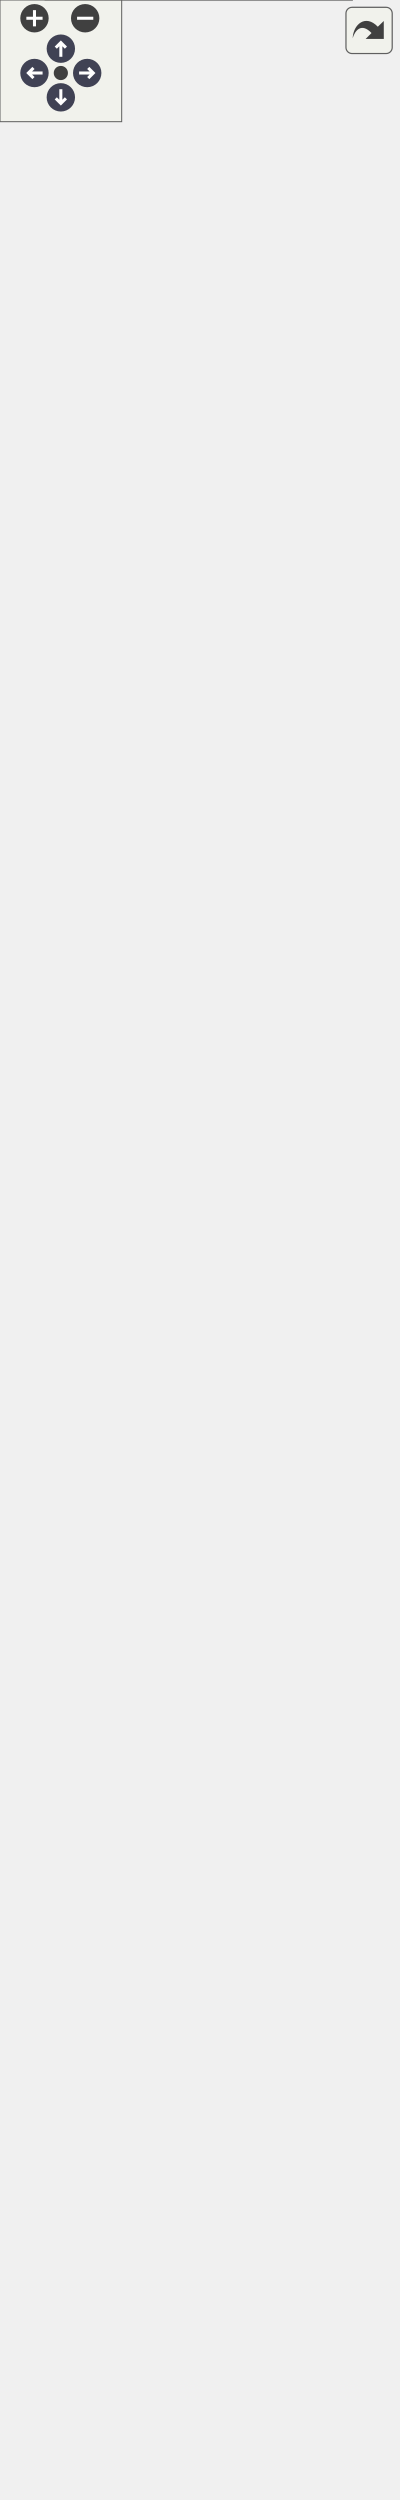
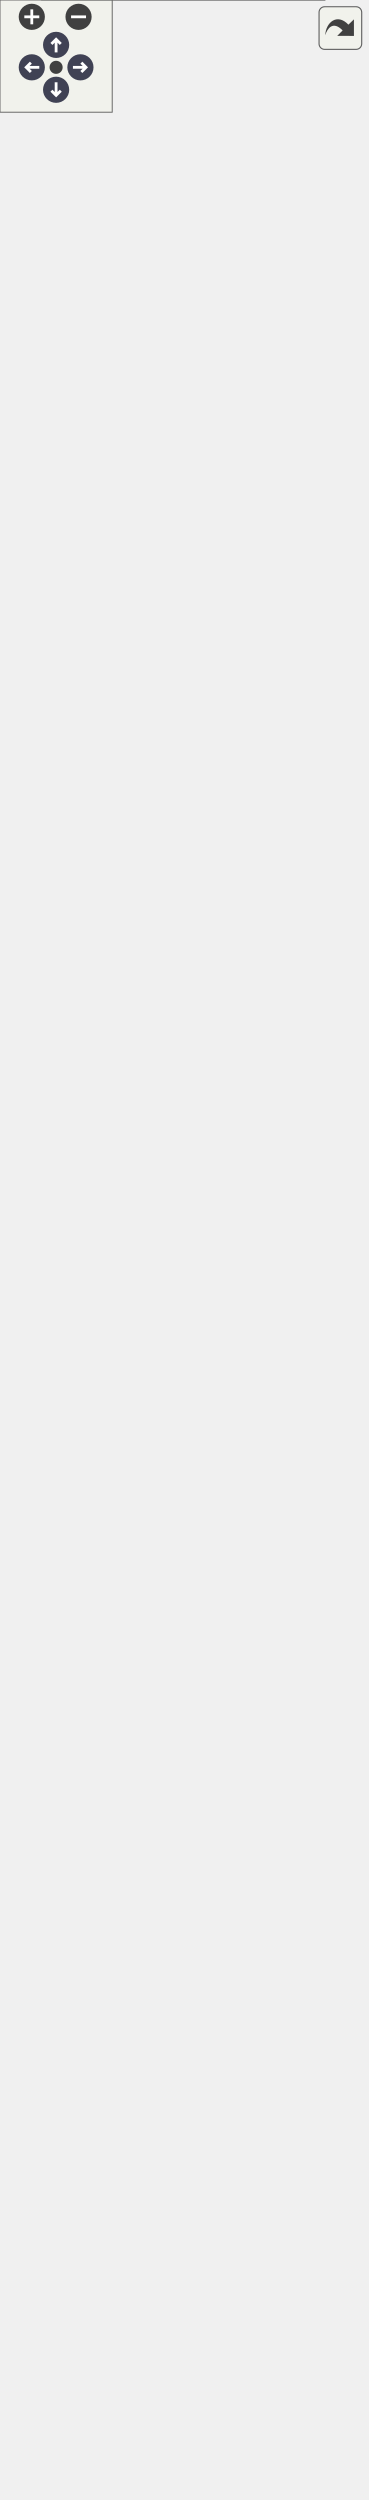
<svg xmlns="http://www.w3.org/2000/svg" xmlns:xlink="http://www.w3.org/1999/xlink" id="main" version="1.1" xml:space="preserve">
  <style type="text/css">
.node, .edge {opacity: 0.7;}
.node.selected, .edge.selected {opacity: 1;}
.edge:hover path { stroke: red; }
.edge:hover polygon { stroke: red; fill: red; }
</style>
  <defs>
    <circle id="rim" cx="0" cy="0" r="7" />
    <circle id="rim2" cx="0" cy="0" r="3.5" />
    <g id="zoomPlus">
      <use xlink:href="#rim" fill="#404040">
        <set attributeName="fill" to="#808080" begin="zoomplus.mouseover" end="zoomplus.mouseout" />
      </use>
      <path d="M-4,0h8M0,-4v8" fill="none" stroke="white" stroke-width="1.5" pointer-events="none" />
    </g>
    <g id="zoomMin">
      <use xlink:href="#rim" fill="#404040">
        <set attributeName="fill" to="#808080" begin="zoomminus.mouseover" end="zoomminus.mouseout" />
      </use>
      <path d="M-4,0h8" fill="none" stroke="white" stroke-width="1.5" pointer-events="none" />
    </g>
    <g id="arrowUp" transform="translate(30 24)">
      <use xlink:href="#rim" />
      <path pointer-events="none" fill="none" stroke="white" stroke-width="1.5" d="M0,-3.0v7 M-2.5,-0.5L0,-3.0L2.5,-0.5" />
    </g>
    <g id="arrowRight" transform="rotate(90) translate(36 -43)">
      <use xlink:href="#rim" />
      <path pointer-events="none" fill="none" stroke="white" stroke-width="1.5" d="M0,-3.0v7 M-2.5,-0.5L0,-3.0L2.5,-0.5" />
    </g>
    <g id="arrowDown" transform="rotate(180) translate(-30 -48)">
      <use xlink:href="#rim" />
      <path pointer-events="none" fill="none" stroke="white" stroke-width="1.5" d="M0,-3.0v7 M-2.5,-0.5L0,-3.0L2.5,-0.5" />
    </g>
    <g id="arrowLeft" transform="rotate(270) translate(-36 17)">
      <use xlink:href="#rim" />
      <path pointer-events="none" fill="none" stroke="white" stroke-width="1.5" d="M0,-3.0v7 M-2.5,-0.5L0,-3.0L2.5,-0.5" />
    </g>
    <g id="resetDef">
      <use xlink:href="#rim2" fill="#404040">
        <set attributeName="fill" to="#808080" begin="reset.mouseover" end="reset.mouseout" />
      </use>
    </g>
  </defs>
  <svg id="graph" class="graph">
    <g id="viewport">
      <g id="Node000001" class="node">
        <g id="a_Node000001">
          <a xlink:title="One-handed focus weapon: magical category (damage scales with wisdom in combat).">
            <polygon fill="#999999" stroke="transparent" points="173.5,-131 22.5,-131 22.5,0 173.5,0 173.5,-131" />
            <text text-anchor="start" x="31.5" y="-118.5" font-family="Helvetica,sans-Serif" font-size="10.00">RpgGame.Items.CrystalOrb</text>
            <text text-anchor="start" x="27" y="-103.5" font-family="Helvetica,sans-Serif" font-size="10.00">+</text>
            <text text-anchor="start" x="40" y="-103.5" font-family="Helvetica,sans-Serif" font-size="10.00">override IWeaponCategory</text>
            <text text-anchor="start" x="40" y="-92.5" font-family="Helvetica,sans-Serif" font-size="10.00"> CombatCategory</text>
            <text text-anchor="start" x="27" y="-77.5" font-family="Helvetica,sans-Serif" font-size="10.00">+</text>
            <text text-anchor="start" x="40" y="-77.5" font-family="Helvetica,sans-Serif" font-size="10.00">override string Name</text>
            <text text-anchor="start" x="27" y="-62.5" font-family="Helvetica,sans-Serif" font-size="10.00">+</text>
            <text text-anchor="start" x="40" y="-62.5" font-family="Helvetica,sans-Serif" font-size="10.00">override ConsoleColor</text>
            <text text-anchor="start" x="40" y="-51.5" font-family="Helvetica,sans-Serif" font-size="10.00"> color</text>
            <text text-anchor="start" x="27" y="-36.5" font-family="Helvetica,sans-Serif" font-size="10.00">+</text>
            <text text-anchor="start" x="40" y="-36.5" font-family="Helvetica,sans-Serif" font-size="10.00">override char Symbol</text>
            <text text-anchor="start" x="27" y="-21.5" font-family="Helvetica,sans-Serif" font-size="10.00">+</text>
            <text text-anchor="start" x="40" y="-21.5" font-family="Helvetica,sans-Serif" font-size="10.00">override int Damage</text>
            <text text-anchor="start" x="27" y="-6.5" font-family="Helvetica,sans-Serif" font-size="10.00">+</text>
            <text text-anchor="start" x="40" y="-6.5" font-family="Helvetica,sans-Serif" font-size="10.00">CrystalOrb()</text>
            <polygon fill="#666666" stroke="#666666" points="23,-113.5 23,-113.5 174,-113.5 174,-113.5 23,-113.5" />
            <polygon fill="#666666" stroke="#666666" points="23,-16.5 23,-16.5 38,-16.5 38,-16.5 23,-16.5" />
            <polygon fill="#666666" stroke="#666666" points="38,-16.5 38,-16.5 174,-16.5 174,-16.5 38,-16.5" />
            <polygon fill="none" stroke="#666666" points="22.5,0 22.5,-131 173.5,-131 173.5,0 22.5,0" />
          </a>
        </g>
      </g>
      <g id="Node000002" class="node">
        <g id="a_Node000002">
          <a xlink:href="classRpgGame_1_1Items_1_1Weapon.html" target="_top" xlink:title="Represents an abstract base class for all equippable weapons.">
-             <polygon fill="white" stroke="transparent" points="196,-650 0,-650 0,-167 196,-167 196,-650" />
-             <text text-anchor="start" x="78" y="-637.5" font-family="Helvetica,sans-Serif" font-size="10.00">Weapon</text>
-             <text text-anchor="start" x="4" y="-622.5" font-family="Helvetica,sans-Serif" font-size="10.00">+</text>
-             <text text-anchor="start" x="17" y="-622.5" font-family="Helvetica,sans-Serif" font-size="10.00">string Name</text>
-             <text text-anchor="start" x="4" y="-607.5" font-family="Helvetica,sans-Serif" font-size="10.00">+</text>
-             <text text-anchor="start" x="17" y="-607.5" font-family="Helvetica,sans-Serif" font-size="10.00">ConsoleColor color</text>
-             <text text-anchor="start" x="4" y="-592.5" font-family="Helvetica,sans-Serif" font-size="10.00">+</text>
-             <text text-anchor="start" x="17" y="-592.5" font-family="Helvetica,sans-Serif" font-size="10.00">char Symbol</text>
-             <text text-anchor="start" x="4" y="-577.5" font-family="Helvetica,sans-Serif" font-size="10.00">+</text>
-             <text text-anchor="start" x="17" y="-577.5" font-family="Helvetica,sans-Serif" font-size="10.00">int Damage</text>
-             <text text-anchor="start" x="4" y="-562.5" font-family="Helvetica,sans-Serif" font-size="10.00">+</text>
-             <text text-anchor="start" x="17" y="-562.5" font-family="Helvetica,sans-Serif" font-size="10.00">virtual int Defense</text>
-             <text text-anchor="start" x="4" y="-547.5" font-family="Helvetica,sans-Serif" font-size="10.00">+</text>
-             <text text-anchor="start" x="17" y="-547.5" font-family="Helvetica,sans-Serif" font-size="10.00">IWeaponCategory CombatCategory</text>
-             <text text-anchor="start" x="4" y="-532.5" font-family="Helvetica,sans-Serif" font-size="10.00">+</text>
-             <text text-anchor="start" x="17" y="-532.5" font-family="Helvetica,sans-Serif" font-size="10.00">void AcceptCombatStrike</text>
-             <text text-anchor="start" x="17" y="-521.5" font-family="Helvetica,sans-Serif" font-size="10.00">(ICombatAttack attack,</text>
-             <text text-anchor="start" x="17" y="-510.5" font-family="Helvetica,sans-Serif" font-size="10.00"> Player player, ICombatContribution</text>
-             <text text-anchor="start" x="17" y="-499.5" font-family="Helvetica,sans-Serif" font-size="10.00"> contribution)</text>
+             <polygon fill="white" stroke="transparent" points="196,-702 0,-702 0,-167 196,-167 196,-702" />
+             <text text-anchor="start" x="78" y="-689.5" font-family="Helvetica,sans-Serif" font-size="10.00">Weapon</text>
+             <text text-anchor="start" x="4" y="-674.5" font-family="Helvetica,sans-Serif" font-size="10.00">+</text>
+             <text text-anchor="start" x="17" y="-674.5" font-family="Helvetica,sans-Serif" font-size="10.00">string Name</text>
+             <text text-anchor="start" x="4" y="-659.5" font-family="Helvetica,sans-Serif" font-size="10.00">+</text>
+             <text text-anchor="start" x="17" y="-659.5" font-family="Helvetica,sans-Serif" font-size="10.00">ConsoleColor color</text>
+             <text text-anchor="start" x="4" y="-644.5" font-family="Helvetica,sans-Serif" font-size="10.00">+</text>
+             <text text-anchor="start" x="17" y="-644.5" font-family="Helvetica,sans-Serif" font-size="10.00">char Symbol</text>
+             <text text-anchor="start" x="4" y="-629.5" font-family="Helvetica,sans-Serif" font-size="10.00">+</text>
+             <text text-anchor="start" x="17" y="-629.5" font-family="Helvetica,sans-Serif" font-size="10.00">int Damage</text>
+             <text text-anchor="start" x="4" y="-614.5" font-family="Helvetica,sans-Serif" font-size="10.00">+</text>
+             <text text-anchor="start" x="17" y="-614.5" font-family="Helvetica,sans-Serif" font-size="10.00">virtual int Defense</text>
+             <text text-anchor="start" x="4" y="-599.5" font-family="Helvetica,sans-Serif" font-size="10.00">+</text>
+             <text text-anchor="start" x="17" y="-599.5" font-family="Helvetica,sans-Serif" font-size="10.00">IWeaponCategory CombatCategory</text>
+             <text text-anchor="start" x="4" y="-584.5" font-family="Helvetica,sans-Serif" font-size="10.00">+</text>
+             <text text-anchor="start" x="17" y="-584.5" font-family="Helvetica,sans-Serif" font-size="10.00">void AcceptCombatStrike</text>
+             <text text-anchor="start" x="17" y="-573.5" font-family="Helvetica,sans-Serif" font-size="10.00">(ICombatAttack attack,</text>
+             <text text-anchor="start" x="17" y="-562.5" font-family="Helvetica,sans-Serif" font-size="10.00"> Player player, ICombatContribution</text>
+             <text text-anchor="start" x="17" y="-551.5" font-family="Helvetica,sans-Serif" font-size="10.00"> contribution)</text>
+             <text text-anchor="start" x="4" y="-536.5" font-family="Helvetica,sans-Serif" font-size="10.00">+</text>
+             <text text-anchor="start" x="17" y="-536.5" font-family="Helvetica,sans-Serif" font-size="10.00">int PickupNoiseHearingSteps()</text>
+             <text text-anchor="start" x="4" y="-521.5" font-family="Helvetica,sans-Serif" font-size="10.00">+</text>
+             <text text-anchor="start" x="17" y="-521.5" font-family="Helvetica,sans-Serif" font-size="10.00">void EmitInventoryWeapon</text>
+             <text text-anchor="start" x="17" y="-510.5" font-family="Helvetica,sans-Serif" font-size="10.00">Noise(Level level, Position</text>
+             <text text-anchor="start" x="17" y="-499.5" font-family="Helvetica,sans-Serif" font-size="10.00"> pickupTile)</text>
            <text text-anchor="start" x="4" y="-484.5" font-family="Helvetica,sans-Serif" font-size="10.00">+</text>
            <text text-anchor="start" x="17" y="-484.5" font-family="Helvetica,sans-Serif" font-size="10.00">virtual void ContributeCombat</text>
            <text text-anchor="start" x="17" y="-473.5" font-family="Helvetica,sans-Serif" font-size="10.00">(ICombatAttack attack, Player</text>
            <text text-anchor="start" x="17" y="-462.5" font-family="Helvetica,sans-Serif" font-size="10.00"> player, ICombatContribution</text>
            <text text-anchor="start" x="17" y="-451.5" font-family="Helvetica,sans-Serif" font-size="10.00"> contribution)</text>
            <text text-anchor="start" x="4" y="-436.5" font-family="Helvetica,sans-Serif" font-size="10.00">+</text>
            <text text-anchor="start" x="17" y="-436.5" font-family="Helvetica,sans-Serif" font-size="10.00">bool TryEquipToLeft</text>
            <text text-anchor="start" x="17" y="-425.5" font-family="Helvetica,sans-Serif" font-size="10.00">(Player player)</text>
            <text text-anchor="start" x="4" y="-410.5" font-family="Helvetica,sans-Serif" font-size="10.00">+</text>
            <text text-anchor="start" x="17" y="-410.5" font-family="Helvetica,sans-Serif" font-size="10.00">bool TryEquipToRight</text>
            <text text-anchor="start" x="17" y="-399.5" font-family="Helvetica,sans-Serif" font-size="10.00">(Player player)</text>
            <text text-anchor="start" x="4" y="-384.5" font-family="Helvetica,sans-Serif" font-size="10.00">+</text>
            <text text-anchor="start" x="17" y="-384.5" font-family="Helvetica,sans-Serif" font-size="10.00">virtual string GetDescription()</text>
            <text text-anchor="start" x="4" y="-369.5" font-family="Helvetica,sans-Serif" font-size="10.00">+</text>
            <text text-anchor="start" x="17" y="-369.5" font-family="Helvetica,sans-Serif" font-size="10.00">bool OnPickup(Player</text>
            <text text-anchor="start" x="17" y="-358.5" font-family="Helvetica,sans-Serif" font-size="10.00"> player, Inventory inventory)</text>
            <text text-anchor="start" x="4" y="-343.5" font-family="Helvetica,sans-Serif" font-size="10.00">+</text>
            <text text-anchor="start" x="17" y="-343.5" font-family="Helvetica,sans-Serif" font-size="10.00">void OnDrop(Level level,</text>
            <text text-anchor="start" x="17" y="-332.5" font-family="Helvetica,sans-Serif" font-size="10.00"> Player player)</text>
            <text text-anchor="start" x="4" y="-317.5" font-family="Helvetica,sans-Serif" font-size="10.00">~</text>
            <text text-anchor="start" x="17" y="-317.5" font-family="Helvetica,sans-Serif" font-size="10.00">void DispatchCombatUsing</text>
            <text text-anchor="start" x="17" y="-306.5" font-family="Helvetica,sans-Serif" font-size="10.00">Surface(ICombatAttack</text>
            <text text-anchor="start" x="17" y="-295.5" font-family="Helvetica,sans-Serif" font-size="10.00"> attack, IWeapon damageSurface,</text>
            <text text-anchor="start" x="17" y="-284.5" font-family="Helvetica,sans-Serif" font-size="10.00"> Player player, ICombatContribution</text>
            <text text-anchor="start" x="17" y="-273.5" font-family="Helvetica,sans-Serif" font-size="10.00"> contribution)</text>
            <text text-anchor="start" x="4" y="-258.5" font-family="Helvetica,sans-Serif" font-size="10.00">~</text>
            <text text-anchor="start" x="17" y="-258.5" font-family="Helvetica,sans-Serif" font-size="10.00">bool ApplyEquipLeft</text>
            <text text-anchor="start" x="17" y="-247.5" font-family="Helvetica,sans-Serif" font-size="10.00">(Player player, IEquippable</text>
            <text text-anchor="start" x="17" y="-236.5" font-family="Helvetica,sans-Serif" font-size="10.00"> equippedSurface)</text>
            <text text-anchor="start" x="4" y="-221.5" font-family="Helvetica,sans-Serif" font-size="10.00">~</text>
            <text text-anchor="start" x="17" y="-221.5" font-family="Helvetica,sans-Serif" font-size="10.00">bool ApplyEquipRight</text>
            <text text-anchor="start" x="17" y="-210.5" font-family="Helvetica,sans-Serif" font-size="10.00">(Player player, IEquippable</text>
            <text text-anchor="start" x="17" y="-199.5" font-family="Helvetica,sans-Serif" font-size="10.00"> equippedSurface)</text>
            <text text-anchor="start" x="4" y="-184.5" font-family="Helvetica,sans-Serif" font-size="10.00">#</text>
            <text text-anchor="start" x="17" y="-184.5" font-family="Helvetica,sans-Serif" font-size="10.00">Weapon(HandOccupation</text>
            <text text-anchor="start" x="17" y="-173.5" font-family="Helvetica,sans-Serif" font-size="10.00"> occupation)</text>
-             <polygon fill="#666666" stroke="#666666" points="0,-632.5 0,-632.5 196,-632.5 196,-632.5 0,-632.5" />
-             <polygon fill="#666666" stroke="#666666" points="0,-542.5 0,-542.5 15,-542.5 15,-542.5 0,-542.5" />
-             <polygon fill="#666666" stroke="#666666" points="15,-542.5 15,-542.5 196,-542.5 196,-542.5 15,-542.5" />
-             <polygon fill="none" stroke="#666666" points="0,-167 0,-650 196,-650 196,-167 0,-167" />
+             <polygon fill="#666666" stroke="#666666" points="0,-684.5 0,-684.5 196,-684.5 196,-684.5 0,-684.5" />
+             <polygon fill="#666666" stroke="#666666" points="0,-594.5 0,-594.5 15,-594.5 15,-594.5 0,-594.5" />
+             <polygon fill="#666666" stroke="#666666" points="15,-594.5 15,-594.5 196,-594.5 196,-594.5 15,-594.5" />
+             <polygon fill="none" stroke="#666666" points="0,-167 0,-702 196,-702 196,-167 0,-167" />
          </a>
        </g>
      </g>
      <g id="edge1_Node000001_Node000002" class="edge">
        <g id="a_edge1_Node000001_Node000002">
          <a xlink:title=" ">
-             <path fill="none" stroke="#63b8ff" d="M98,-156.72C98,-147.78 98,-139.22 98,-131.18" />
-             <polygon fill="none" stroke="#63b8ff" points="94.5,-156.97 98,-166.97 101.5,-156.97 94.5,-156.97" />
+             <path fill="none" stroke="#63b8ff" d="M98,-156.55C98,-147.62 98,-139.1 98,-131.11" />
+             <polygon fill="none" stroke="#63b8ff" points="94.5,-156.78 98,-166.78 101.5,-156.78 94.5,-156.78" />
          </a>
        </g>
      </g>
      <g id="Node000003" class="node">
        <g id="a_Node000003">
          <a xlink:href="interfaceRpgGame_1_1Items_1_1IWeapon.html" target="_top" xlink:title="An equippable item that contributes a damage value (typically a weapon).">
-             <polygon fill="white" stroke="transparent" points="196,-783 0,-783 0,-686 196,-686 196,-783" />
-             <text text-anchor="start" x="76.5" y="-770.5" font-family="Helvetica,sans-Serif" font-size="10.00">IWeapon</text>
-             <text text-anchor="start" x="4" y="-755.5" font-family="Helvetica,sans-Serif" font-size="10.00">+</text>
-             <text text-anchor="start" x="17" y="-755.5" font-family="Helvetica,sans-Serif" font-size="10.00">int Damage</text>
-             <text text-anchor="start" x="4" y="-740.5" font-family="Helvetica,sans-Serif" font-size="10.00">+</text>
-             <text text-anchor="start" x="17" y="-740.5" font-family="Helvetica,sans-Serif" font-size="10.00">int Defense</text>
-             <text text-anchor="start" x="4" y="-725.5" font-family="Helvetica,sans-Serif" font-size="10.00">+</text>
-             <text text-anchor="start" x="17" y="-725.5" font-family="Helvetica,sans-Serif" font-size="10.00">void AcceptCombatStrike</text>
-             <text text-anchor="start" x="17" y="-714.5" font-family="Helvetica,sans-Serif" font-size="10.00">(ICombatAttack attack,</text>
-             <text text-anchor="start" x="17" y="-703.5" font-family="Helvetica,sans-Serif" font-size="10.00"> Player player, ICombatContribution</text>
-             <text text-anchor="start" x="17" y="-692.5" font-family="Helvetica,sans-Serif" font-size="10.00"> contribution)</text>
-             <polygon fill="#666666" stroke="#666666" points="0,-765.5 0,-765.5 196,-765.5 196,-765.5 0,-765.5" />
-             <polygon fill="#666666" stroke="#666666" points="0,-735.5 0,-735.5 15,-735.5 15,-735.5 0,-735.5" />
-             <polygon fill="#666666" stroke="#666666" points="15,-735.5 15,-735.5 196,-735.5 196,-735.5 15,-735.5" />
-             <polygon fill="none" stroke="#666666" points="0,-686 0,-783 196,-783 196,-686 0,-686" />
+             <polygon fill="white" stroke="transparent" points="196,-850 0,-850 0,-738 196,-738 196,-850" />
+             <text text-anchor="start" x="76.5" y="-838" font-family="Helvetica,sans-Serif" font-size="10.00">IWeapon</text>
+             <text text-anchor="start" x="4" y="-823" font-family="Helvetica,sans-Serif" font-size="10.00">+</text>
+             <text text-anchor="start" x="17" y="-823" font-family="Helvetica,sans-Serif" font-size="10.00">int Damage</text>
+             <text text-anchor="start" x="4" y="-808" font-family="Helvetica,sans-Serif" font-size="10.00">+</text>
+             <text text-anchor="start" x="17" y="-808" font-family="Helvetica,sans-Serif" font-size="10.00">int Defense</text>
+             <text text-anchor="start" x="4" y="-793" font-family="Helvetica,sans-Serif" font-size="10.00">+</text>
+             <text text-anchor="start" x="17" y="-793" font-family="Helvetica,sans-Serif" font-size="10.00">void AcceptCombatStrike</text>
+             <text text-anchor="start" x="17" y="-782" font-family="Helvetica,sans-Serif" font-size="10.00">(ICombatAttack attack,</text>
+             <text text-anchor="start" x="17" y="-771" font-family="Helvetica,sans-Serif" font-size="10.00"> Player player, ICombatContribution</text>
+             <text text-anchor="start" x="17" y="-760" font-family="Helvetica,sans-Serif" font-size="10.00"> contribution)</text>
+             <text text-anchor="start" x="4" y="-745" font-family="Helvetica,sans-Serif" font-size="10.00">+</text>
+             <text text-anchor="start" x="17" y="-745" font-family="Helvetica,sans-Serif" font-size="10.00">int PickupNoiseHearingSteps()</text>
+             <polygon fill="#666666" stroke="#666666" points="0,-833 0,-833 196,-833 196,-833 0,-833" />
+             <polygon fill="#666666" stroke="#666666" points="0,-803 0,-803 15,-803 15,-803 0,-803" />
+             <polygon fill="#666666" stroke="#666666" points="15,-803 15,-803 196,-803 196,-803 15,-803" />
+             <polygon fill="none" stroke="#666666" points="0,-738 0,-850 196,-850 196,-738 0,-738" />
          </a>
        </g>
      </g>
      <g id="edge2_Node000002_Node000003" class="edge">
        <g id="a_edge2_Node000002_Node000003">
          <a xlink:title=" ">
-             <path fill="none" stroke="#63b8ff" d="M98,-675.6C98,-667.66 98,-659.13 98,-650.19" />
-             <polygon fill="none" stroke="#63b8ff" points="94.5,-675.69 98,-685.69 101.5,-675.69 94.5,-675.69" />
+             <path fill="none" stroke="#63b8ff" d="M98,-727.67C98,-719.63 98,-711.06 98,-702.11" />
+             <polygon fill="none" stroke="#63b8ff" points="94.5,-727.92 98,-737.92 101.5,-727.92 94.5,-727.92" />
          </a>
        </g>
      </g>
      <g id="Node000004" class="node">
        <g id="a_Node000004">
          <a xlink:href="interfaceRpgGame_1_1Items_1_1IEquippable.html" target="_top" xlink:title="Represents an item that can be equipped by the player.">
-             <polygon fill="white" stroke="transparent" points="196,-1005 0,-1005 0,-819 196,-819 196,-1005" />
-             <text text-anchor="start" x="69" y="-993" font-family="Helvetica,sans-Serif" font-size="10.00">IEquippable</text>
-             <text text-anchor="start" x="96" y="-978" font-family="Helvetica,sans-Serif" font-size="10.00"> </text>
-             <text text-anchor="start" x="4" y="-963" font-family="Helvetica,sans-Serif" font-size="10.00">+</text>
-             <text text-anchor="start" x="17" y="-963" font-family="Helvetica,sans-Serif" font-size="10.00">bool TryEquipToLeft</text>
-             <text text-anchor="start" x="17" y="-952" font-family="Helvetica,sans-Serif" font-size="10.00">(Player player)</text>
-             <text text-anchor="start" x="4" y="-937" font-family="Helvetica,sans-Serif" font-size="10.00">+</text>
-             <text text-anchor="start" x="17" y="-937" font-family="Helvetica,sans-Serif" font-size="10.00">bool TryEquipToRight</text>
-             <text text-anchor="start" x="17" y="-926" font-family="Helvetica,sans-Serif" font-size="10.00">(Player player)</text>
-             <text text-anchor="start" x="4" y="-911" font-family="Helvetica,sans-Serif" font-size="10.00">+</text>
-             <text text-anchor="start" x="17" y="-911" font-family="Helvetica,sans-Serif" font-size="10.00">void ContributeCombat</text>
-             <text text-anchor="start" x="17" y="-900" font-family="Helvetica,sans-Serif" font-size="10.00">(ICombatAttack attack,</text>
-             <text text-anchor="start" x="17" y="-889" font-family="Helvetica,sans-Serif" font-size="10.00"> Player player, ICombatContribution</text>
-             <text text-anchor="start" x="17" y="-878" font-family="Helvetica,sans-Serif" font-size="10.00"> contribution)</text>
-             <text text-anchor="start" x="4" y="-863" font-family="Helvetica,sans-Serif" font-size="10.00">+</text>
-             <text text-anchor="start" x="17" y="-863" font-family="Helvetica,sans-Serif" font-size="10.00">void OnEquippedToHands</text>
-             <text text-anchor="start" x="17" y="-852" font-family="Helvetica,sans-Serif" font-size="10.00">(Player player)</text>
-             <text text-anchor="start" x="4" y="-837" font-family="Helvetica,sans-Serif" font-size="10.00">+</text>
-             <text text-anchor="start" x="17" y="-837" font-family="Helvetica,sans-Serif" font-size="10.00">void OnRemovedFromHands</text>
-             <text text-anchor="start" x="17" y="-826" font-family="Helvetica,sans-Serif" font-size="10.00">(Player player)</text>
-             <polygon fill="#666666" stroke="#666666" points="0,-988 0,-988 196,-988 196,-988 0,-988" />
-             <polygon fill="#666666" stroke="#666666" points="0,-973 0,-973 196,-973 196,-973 0,-973" />
-             <polygon fill="none" stroke="#666666" points="0,-819 0,-1005 196,-1005 196,-819 0,-819" />
+             <polygon fill="white" stroke="transparent" points="196,-1072 0,-1072 0,-886 196,-886 196,-1072" />
+             <text text-anchor="start" x="69" y="-1060" font-family="Helvetica,sans-Serif" font-size="10.00">IEquippable</text>
+             <text text-anchor="start" x="96" y="-1045" font-family="Helvetica,sans-Serif" font-size="10.00"> </text>
+             <text text-anchor="start" x="4" y="-1030" font-family="Helvetica,sans-Serif" font-size="10.00">+</text>
+             <text text-anchor="start" x="17" y="-1030" font-family="Helvetica,sans-Serif" font-size="10.00">bool TryEquipToLeft</text>
+             <text text-anchor="start" x="17" y="-1019" font-family="Helvetica,sans-Serif" font-size="10.00">(Player player)</text>
+             <text text-anchor="start" x="4" y="-1004" font-family="Helvetica,sans-Serif" font-size="10.00">+</text>
+             <text text-anchor="start" x="17" y="-1004" font-family="Helvetica,sans-Serif" font-size="10.00">bool TryEquipToRight</text>
+             <text text-anchor="start" x="17" y="-993" font-family="Helvetica,sans-Serif" font-size="10.00">(Player player)</text>
+             <text text-anchor="start" x="4" y="-978" font-family="Helvetica,sans-Serif" font-size="10.00">+</text>
+             <text text-anchor="start" x="17" y="-978" font-family="Helvetica,sans-Serif" font-size="10.00">void ContributeCombat</text>
+             <text text-anchor="start" x="17" y="-967" font-family="Helvetica,sans-Serif" font-size="10.00">(ICombatAttack attack,</text>
+             <text text-anchor="start" x="17" y="-956" font-family="Helvetica,sans-Serif" font-size="10.00"> Player player, ICombatContribution</text>
+             <text text-anchor="start" x="17" y="-945" font-family="Helvetica,sans-Serif" font-size="10.00"> contribution)</text>
+             <text text-anchor="start" x="4" y="-930" font-family="Helvetica,sans-Serif" font-size="10.00">+</text>
+             <text text-anchor="start" x="17" y="-930" font-family="Helvetica,sans-Serif" font-size="10.00">void OnEquippedToHands</text>
+             <text text-anchor="start" x="17" y="-919" font-family="Helvetica,sans-Serif" font-size="10.00">(Player player)</text>
+             <text text-anchor="start" x="4" y="-904" font-family="Helvetica,sans-Serif" font-size="10.00">+</text>
+             <text text-anchor="start" x="17" y="-904" font-family="Helvetica,sans-Serif" font-size="10.00">void OnRemovedFromHands</text>
+             <text text-anchor="start" x="17" y="-893" font-family="Helvetica,sans-Serif" font-size="10.00">(Player player)</text>
+             <polygon fill="#666666" stroke="#666666" points="0,-1055 0,-1055 196,-1055 196,-1055 0,-1055" />
+             <polygon fill="#666666" stroke="#666666" points="0,-1040 0,-1040 196,-1040 196,-1040 0,-1040" />
+             <polygon fill="none" stroke="#666666" points="0,-886 0,-1072 196,-1072 196,-886 0,-886" />
          </a>
        </g>
      </g>
      <g id="edge3_Node000003_Node000004" class="edge">
        <g id="a_edge3_Node000003_Node000004">
          <a xlink:title=" ">
-             <path fill="none" stroke="#63b8ff" d="M98,-808.88C98,-800.08 98,-791.47 98,-783.44" />
-             <polygon fill="none" stroke="#63b8ff" points="94.5,-808.88 98,-818.88 101.5,-808.88 94.5,-808.88" />
+             <path fill="none" stroke="#63b8ff" d="M98,-875.91C98,-867.04 98,-858.3 98,-850.04" />
+             <polygon fill="none" stroke="#63b8ff" points="94.5,-875.96 98,-885.96 101.5,-875.96 94.5,-875.96" />
          </a>
        </g>
      </g>
      <g id="Node000005" class="node">
        <g id="a_Node000005">
          <a xlink:href="interfaceRpgGame_1_1Items_1_1IItem.html" target="_top" xlink:title="Defines the contract for all items that can exist within the game world.">
-             <polygon fill="white" stroke="transparent" points="178.5,-1172 17.5,-1172 17.5,-1041 178.5,-1041 178.5,-1172" />
-             <text text-anchor="start" x="85.5" y="-1159.5" font-family="Helvetica,sans-Serif" font-size="10.00">IItem</text>
-             <text text-anchor="start" x="22" y="-1144.5" font-family="Helvetica,sans-Serif" font-size="10.00">+</text>
-             <text text-anchor="start" x="35" y="-1144.5" font-family="Helvetica,sans-Serif" font-size="10.00">string Name</text>
-             <text text-anchor="start" x="22" y="-1129.5" font-family="Helvetica,sans-Serif" font-size="10.00">+</text>
-             <text text-anchor="start" x="35" y="-1129.5" font-family="Helvetica,sans-Serif" font-size="10.00">char Symbol</text>
-             <text text-anchor="start" x="22" y="-1114.5" font-family="Helvetica,sans-Serif" font-size="10.00">+</text>
-             <text text-anchor="start" x="35" y="-1114.5" font-family="Helvetica,sans-Serif" font-size="10.00">ConsoleColor color</text>
-             <text text-anchor="start" x="22" y="-1099.5" font-family="Helvetica,sans-Serif" font-size="10.00">+</text>
-             <text text-anchor="start" x="35" y="-1099.5" font-family="Helvetica,sans-Serif" font-size="10.00">string GetDescription()</text>
-             <text text-anchor="start" x="22" y="-1084.5" font-family="Helvetica,sans-Serif" font-size="10.00">+</text>
-             <text text-anchor="start" x="35" y="-1084.5" font-family="Helvetica,sans-Serif" font-size="10.00">bool OnPickup(Player</text>
-             <text text-anchor="start" x="35" y="-1073.5" font-family="Helvetica,sans-Serif" font-size="10.00"> player, Inventory inventory)</text>
-             <text text-anchor="start" x="22" y="-1058.5" font-family="Helvetica,sans-Serif" font-size="10.00">+</text>
-             <text text-anchor="start" x="35" y="-1058.5" font-family="Helvetica,sans-Serif" font-size="10.00">void OnDrop(Level level,</text>
-             <text text-anchor="start" x="35" y="-1047.5" font-family="Helvetica,sans-Serif" font-size="10.00"> Player player)</text>
-             <polygon fill="#666666" stroke="#666666" points="18,-1154.5 18,-1154.5 179,-1154.5 179,-1154.5 18,-1154.5" />
-             <polygon fill="#666666" stroke="#666666" points="18,-1109.5 18,-1109.5 33,-1109.5 33,-1109.5 18,-1109.5" />
-             <polygon fill="#666666" stroke="#666666" points="33,-1109.5 33,-1109.5 179,-1109.5 179,-1109.5 33,-1109.5" />
-             <polygon fill="none" stroke="#666666" points="17.5,-1041 17.5,-1172 178.5,-1172 178.5,-1041 17.5,-1041" />
+             <polygon fill="white" stroke="transparent" points="178.5,-1276 17.5,-1276 17.5,-1108 178.5,-1108 178.5,-1276" />
+             <text text-anchor="start" x="85.5" y="-1264" font-family="Helvetica,sans-Serif" font-size="10.00">IItem</text>
+             <text text-anchor="start" x="22" y="-1249" font-family="Helvetica,sans-Serif" font-size="10.00">+</text>
+             <text text-anchor="start" x="35" y="-1249" font-family="Helvetica,sans-Serif" font-size="10.00">string Name</text>
+             <text text-anchor="start" x="22" y="-1234" font-family="Helvetica,sans-Serif" font-size="10.00">+</text>
+             <text text-anchor="start" x="35" y="-1234" font-family="Helvetica,sans-Serif" font-size="10.00">char Symbol</text>
+             <text text-anchor="start" x="22" y="-1219" font-family="Helvetica,sans-Serif" font-size="10.00">+</text>
+             <text text-anchor="start" x="35" y="-1219" font-family="Helvetica,sans-Serif" font-size="10.00">ConsoleColor color</text>
+             <text text-anchor="start" x="22" y="-1204" font-family="Helvetica,sans-Serif" font-size="10.00">+</text>
+             <text text-anchor="start" x="35" y="-1204" font-family="Helvetica,sans-Serif" font-size="10.00">string GetDescription()</text>
+             <text text-anchor="start" x="22" y="-1189" font-family="Helvetica,sans-Serif" font-size="10.00">+</text>
+             <text text-anchor="start" x="35" y="-1189" font-family="Helvetica,sans-Serif" font-size="10.00">bool OnPickup(Player</text>
+             <text text-anchor="start" x="35" y="-1178" font-family="Helvetica,sans-Serif" font-size="10.00"> player, Inventory inventory)</text>
+             <text text-anchor="start" x="22" y="-1163" font-family="Helvetica,sans-Serif" font-size="10.00">+</text>
+             <text text-anchor="start" x="35" y="-1163" font-family="Helvetica,sans-Serif" font-size="10.00">void OnDrop(Level level,</text>
+             <text text-anchor="start" x="35" y="-1152" font-family="Helvetica,sans-Serif" font-size="10.00"> Player player)</text>
+             <text text-anchor="start" x="22" y="-1137" font-family="Helvetica,sans-Serif" font-size="10.00">+</text>
+             <text text-anchor="start" x="35" y="-1137" font-family="Helvetica,sans-Serif" font-size="10.00">void EmitInventoryWeapon</text>
+             <text text-anchor="start" x="35" y="-1126" font-family="Helvetica,sans-Serif" font-size="10.00">Noise(Level level, Position</text>
+             <text text-anchor="start" x="35" y="-1115" font-family="Helvetica,sans-Serif" font-size="10.00"> pickupTile)</text>
+             <polygon fill="#666666" stroke="#666666" points="18,-1259 18,-1259 179,-1259 179,-1259 18,-1259" />
+             <polygon fill="#666666" stroke="#666666" points="18,-1214 18,-1214 33,-1214 33,-1214 18,-1214" />
+             <polygon fill="#666666" stroke="#666666" points="33,-1214 33,-1214 179,-1214 179,-1214 33,-1214" />
+             <polygon fill="none" stroke="#666666" points="17.5,-1108 17.5,-1276 178.5,-1276 178.5,-1108 17.5,-1108" />
          </a>
        </g>
      </g>
      <g id="edge4_Node000004_Node000005" class="edge">
        <g id="a_edge4_Node000004_Node000005">
          <a xlink:title=" ">
-             <path fill="none" stroke="#63b8ff" d="M98,-1030.77C98,-1022.38 98,-1013.77 98,-1005.2" />
-             <polygon fill="none" stroke="#63b8ff" points="94.5,-1030.86 98,-1040.86 101.5,-1030.86 94.5,-1030.86" />
+             <path fill="none" stroke="#63b8ff" d="M98,-1097.91C98,-1089.33 98,-1080.64 98,-1072.07" />
+             <polygon fill="none" stroke="#63b8ff" points="94.5,-1097.91 98,-1107.91 101.5,-1097.91 94.5,-1097.91" />
          </a>
        </g>
      </g>
    </g>
  </svg>
  <g id="navigator" transform="translate(0 0)" fill="#404254">
    <rect fill="#f2f5e9" fill-opacity="0.5" stroke="#606060" stroke-width=".5" x="0" y="0" width="60" height="60" />
    <use id="zoomplus" xlink:href="#zoomPlus" x="17" y="9" />
    <use id="zoomminus" xlink:href="#zoomMin" x="42" y="9" />
    <use id="reset" xlink:href="#resetDef" x="30" y="36" />
    <use id="arrowup" xlink:href="#arrowUp" x="0" y="0" />
    <use id="arrowright" xlink:href="#arrowRight" x="0" y="0" />
    <use id="arrowdown" xlink:href="#arrowDown" x="0" y="0" />
    <use id="arrowleft" xlink:href="#arrowLeft" x="0" y="0" />
  </g>
  <svg viewBox="0 0 15 15" width="100%" height="30px" preserveAspectRatio="xMaxYMin meet">
    <g id="arrow_out" transform="scale(0.3 0.3)">
      <a xlink:href="classRpgGame_1_1Items_1_1CrystalOrb__inherit__graph_org.svg" target="_base">
        <rect id="button" ry="5" rx="5" y="6" x="6" height="38" width="38" fill="#f2f5e9" fill-opacity="0.5" stroke="#606060" stroke-width="1.0" />
        <path id="arrow" d="M 11.5,31.437 C 11.94,20.098 22.043,11.323 32.159,21.979 L 37.069,17.246 C 37.069,17.246 37.088,32 37.088,32 L 22.16,31.978 C 22.16,31.978 26.998,27.14 26.998,27.14 C 18.529,18.264 13.292,25.23 11.5,31.437 z" style="fill:#404040;" />
      </a>
    </g>
  </svg>
  <style type="text/css">

[data-mouse-over-selected='false'] { opacity: 0.7; }
[data-mouse-over-selected='true']  { opacity: 1.0; }

</style>
</svg>
